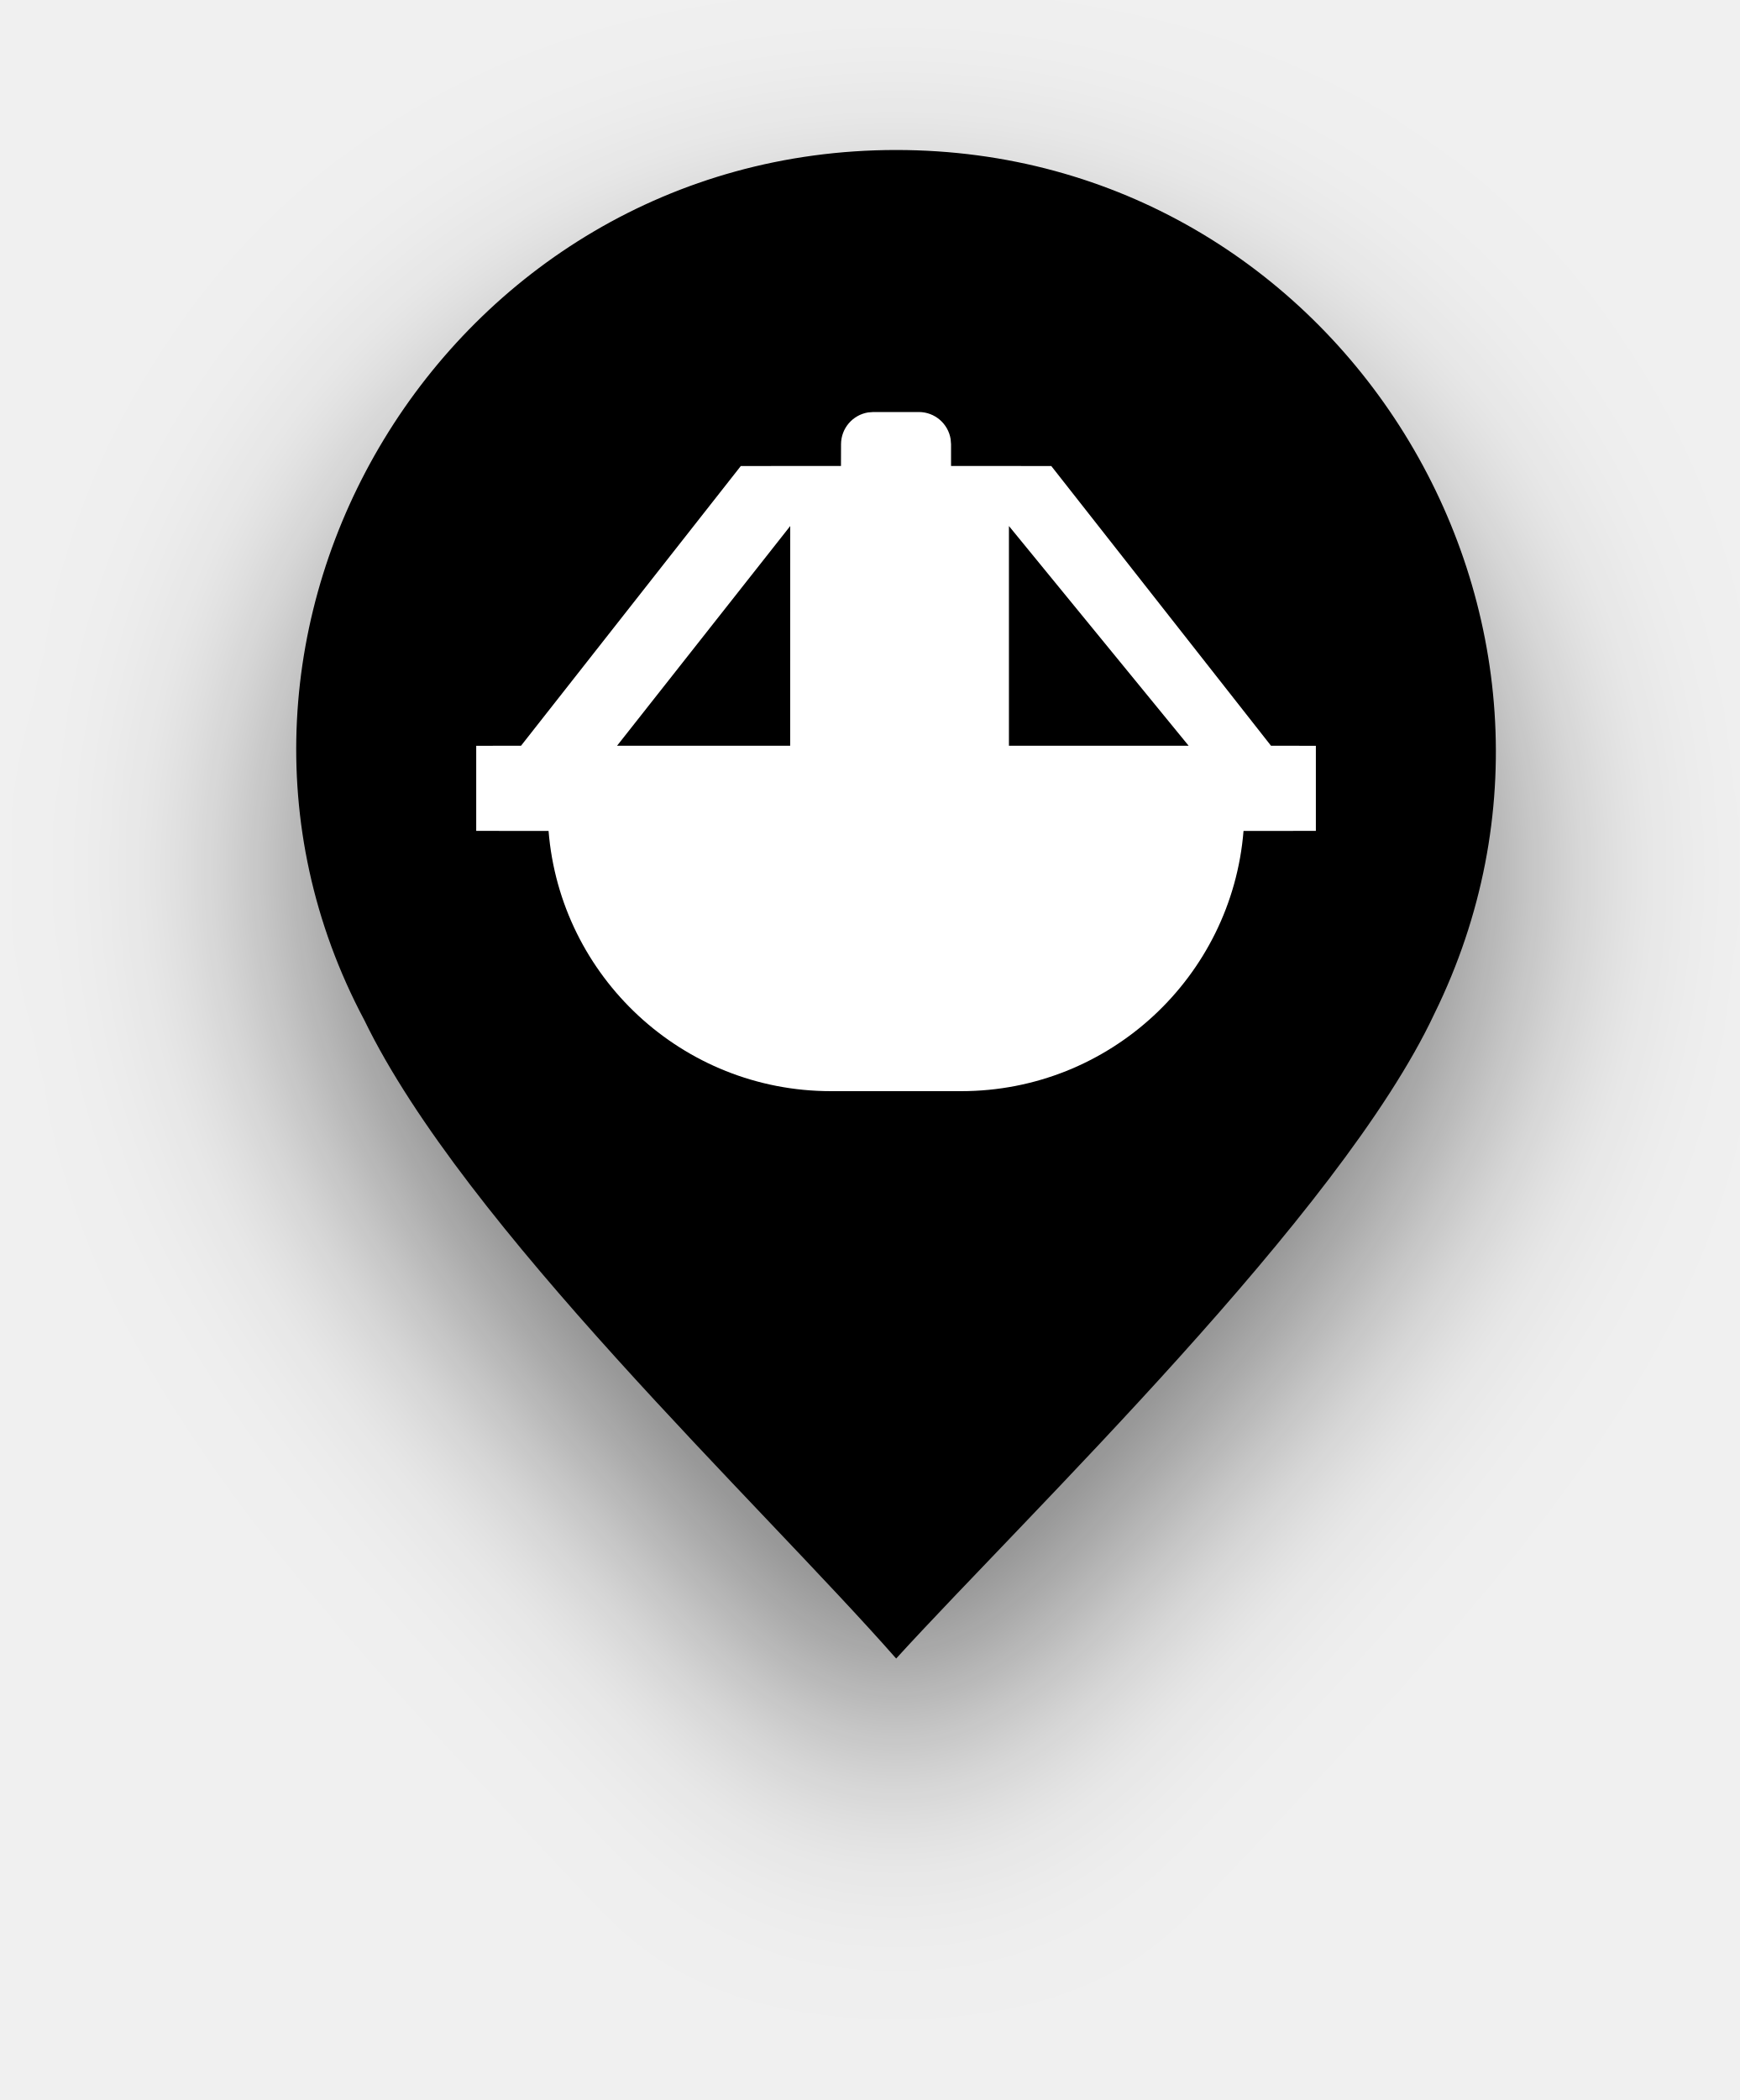
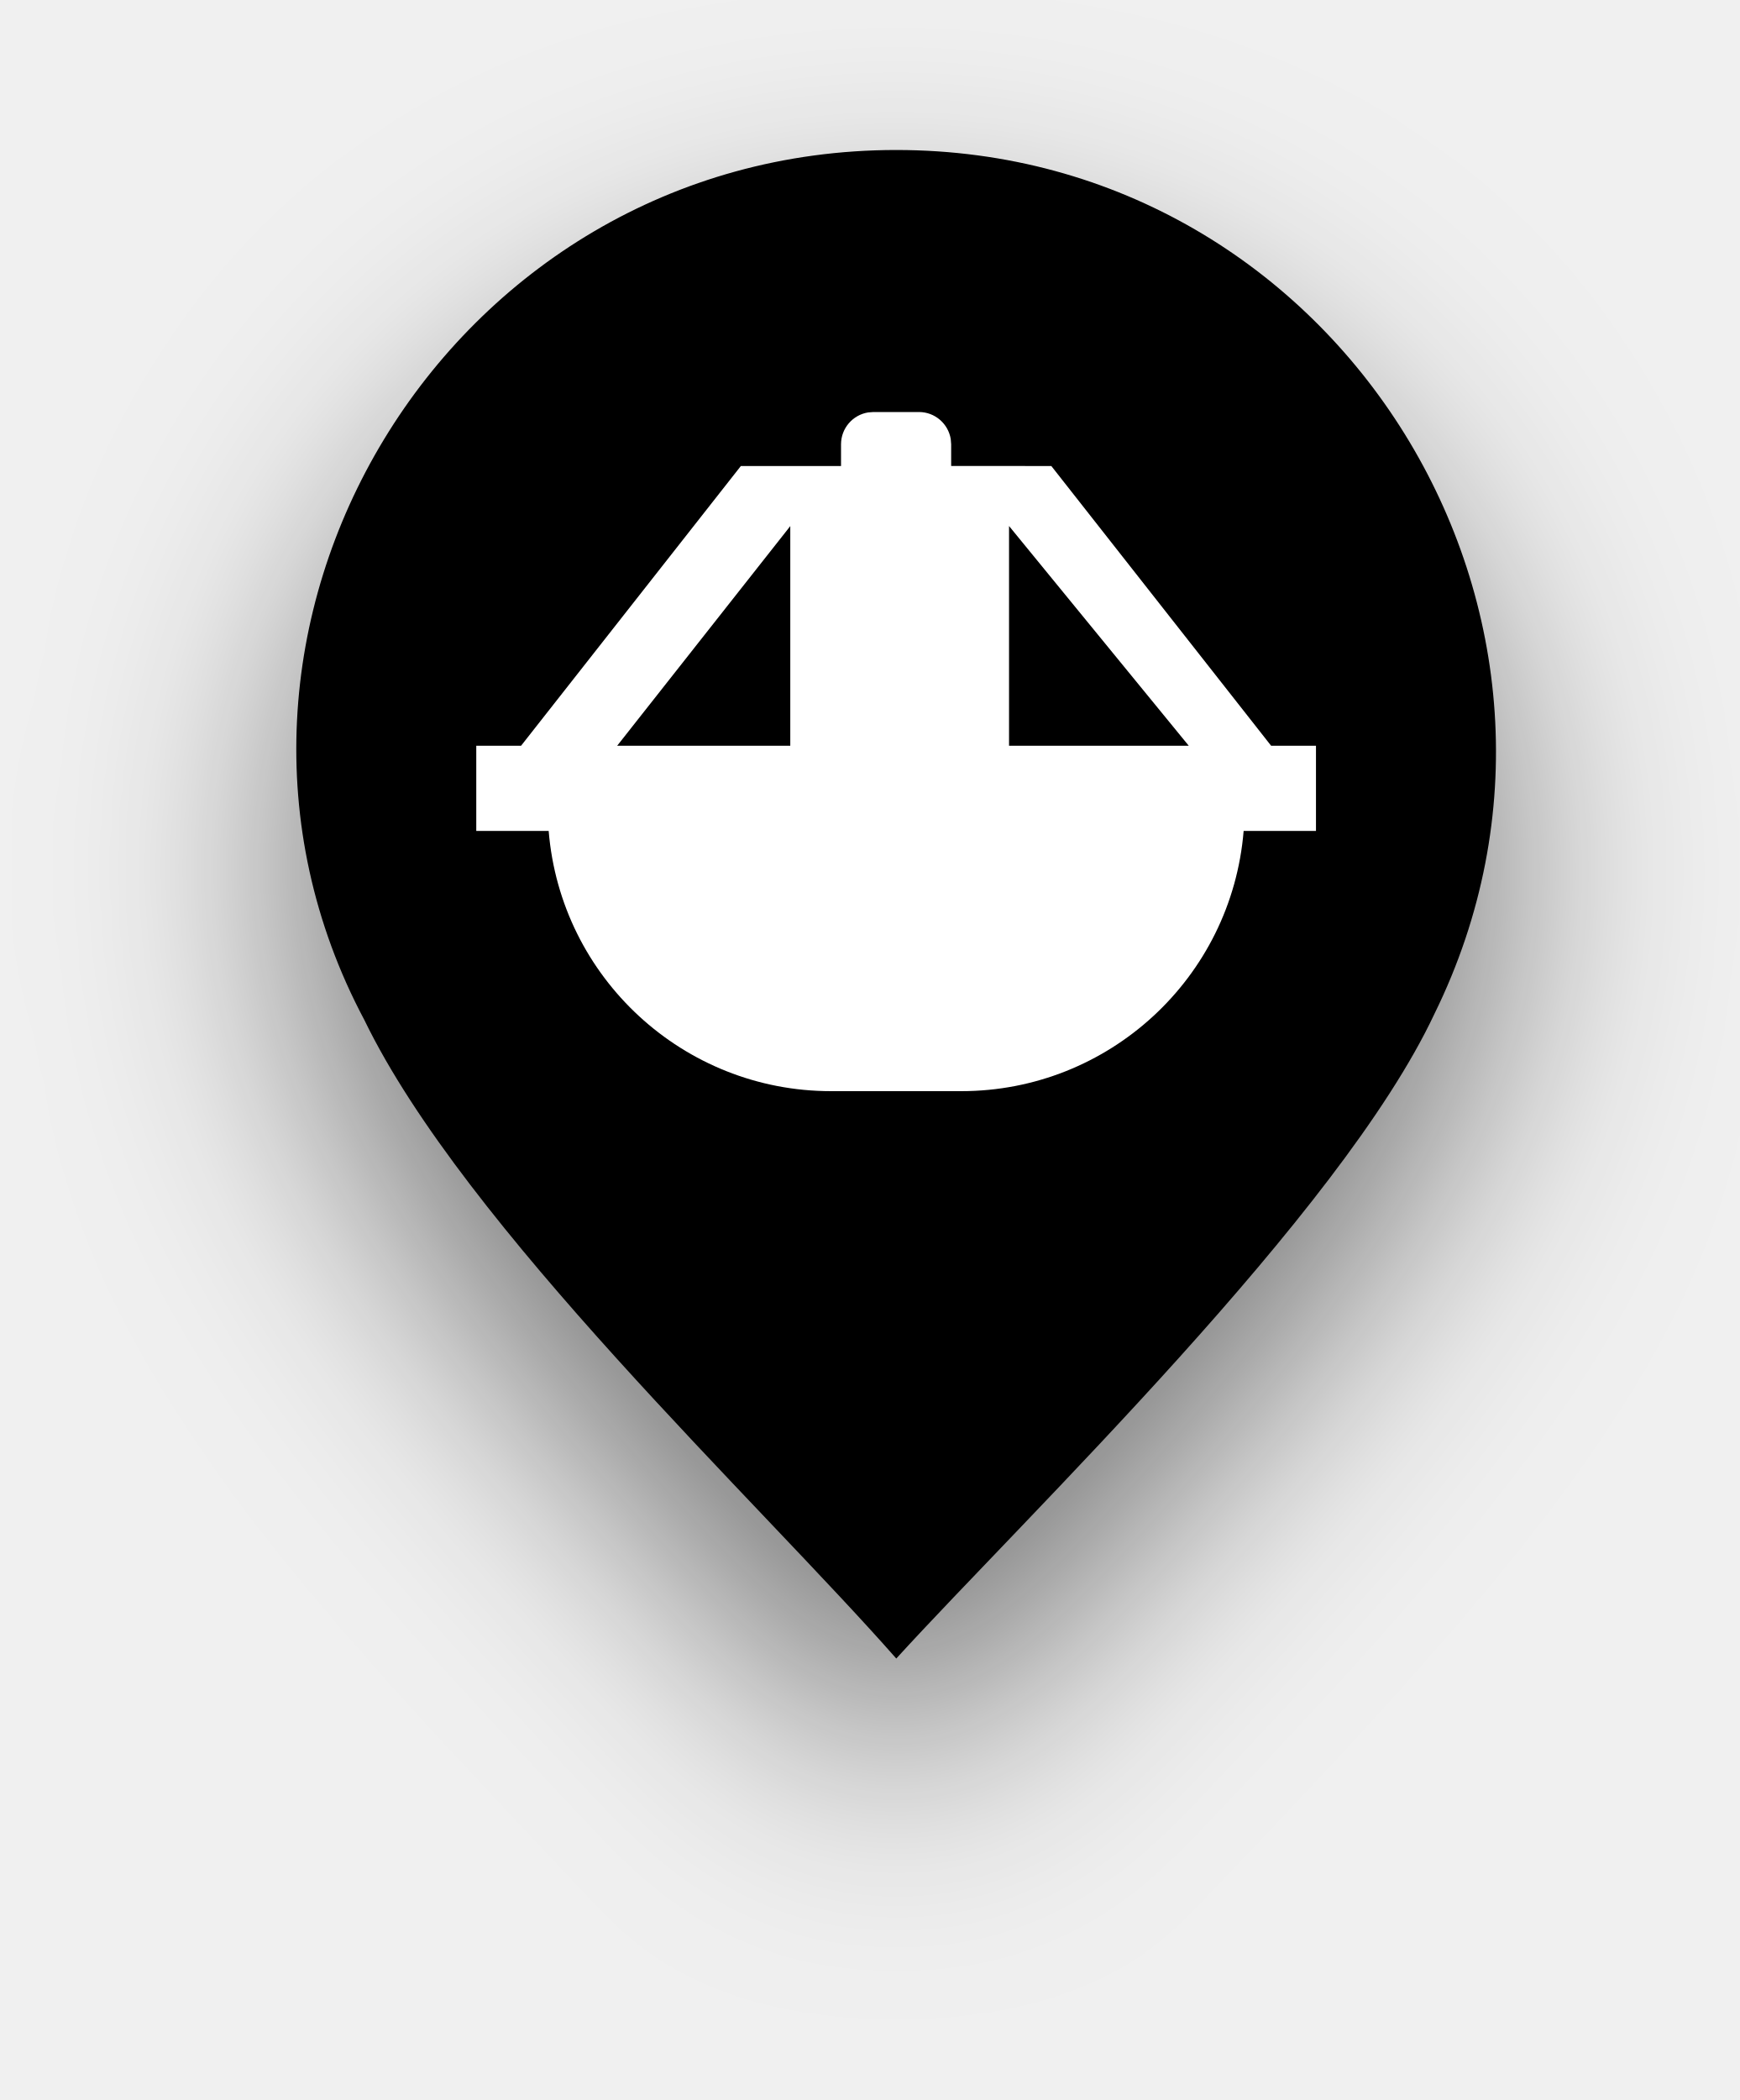
- <svg xmlns="http://www.w3.org/2000/svg" xmlns:xlink="http://www.w3.org/1999/xlink" width="29px" height="35px" viewBox="0 0 29 35" version="1.1">
+ <svg xmlns="http://www.w3.org/2000/svg" xmlns:xlink="http://www.w3.org/1999/xlink" viewBox="0 0 29 35">
  <defs>
-     <path d="M10.002,-6.25277607e-13 C17.409,-6.25277607e-13 22.208,7.824 18.974,14.397 C17.409,17.735 12.192,22.742 10.002,25.142 C7.707,22.533 2.805,17.944 1.135,14.501 C-2.307,8.033 2.491,-6.25277607e-13 10.002,-6.25277607e-13 Z" id="path-1">
- 		</path>
-     <filter x="-35.0%" y="-19.9%" width="170.0%" height="155.7%" filterUnits="objectBoundingBox" id="filter-2">
-       <feOffset dx="0" dy="2" in="SourceAlpha" result="shadowOffsetOuter1">
- 			</feOffset>
-       <feGaussianBlur stdDeviation="2" in="shadowOffsetOuter1" result="shadowBlurOuter1">
- 			</feGaussianBlur>
-       <feColorMatrix values="0 0 0 0 0   0 0 0 0 0   0 0 0 0 0  0 0 0 0.5 0" type="matrix" in="shadowBlurOuter1">
- 			</feColorMatrix>
+     <filter id="prefix__a" x="-35%" y="-19.9%" width="170%" height="155.7%">
+       <feOffset dy="2" in="SourceAlpha" result="shadowOffsetOuter1" />
+       <feGaussianBlur in="shadowOffsetOuter1" result="shadowBlurOuter1" stdDeviation="2" />
+       <feColorMatrix in="shadowBlurOuter1" values="0 0 0 0 0 0 0 0 0 0 0 0 0 0 0 0 0 0 0.5 0" />
    </filter>
+     <path id="prefix__b" d="M10.002 0c7.407 0 12.206 7.824 8.972 14.397-1.565 3.338-6.782 8.346-8.972 10.745-2.295-2.609-7.198-7.198-8.867-10.641C-2.308 8.033 2.49 0 10.002 0z" />
  </defs>
-   <g id="Page-1" stroke="none" stroke-width="1" fill="none" fill-rule="evenodd">
-     <g id="Reef-Detail-full---no-live-feed-Copy-2" transform="translate(-792, -491)">
-       <g id="icon_buoy" transform="translate(796.9382, 493.5)">
-         <g id="Fill-1-Copy-2">
-           <use fill="black" fill-opacity="1" filter="url(#filter-2)" xlink:href="#path-1">
- 					</use>
-           <use fill="#000000" fill-rule="evenodd" xlink:href="#path-1">
- 					</use>
-         </g>
-         <g id="Group-16" transform="translate(2.5, 3.812024)" fill="#FFFFFF">
-           <path d="M7.879,0.555 C8.147,0.555 8.369,0.75 8.41,1.006 L8.417,1.093 L8.417,1.454 L10.088,1.455 L13.751,6.117 L14.499,6.118 L14.499,7.536 L13.293,7.537 C13.097,9.965 11.064,11.874 8.585,11.874 L6.415,11.874 C3.936,11.874 1.903,9.965 1.707,7.537 L0.501,7.536 L0.501,6.118 L1.248,6.117 L4.912,1.455 L6.582,1.454 L6.583,1.093 C6.583,0.825 6.778,0.604 7.033,0.562 L7.121,0.555 L7.879,0.555 Z M5.736,2.455 L2.849,6.117 L5.735,6.117 L5.736,2.455 Z M9.382,2.455 L9.382,6.117 L12.378,6.117 L9.382,2.455 Z" id="Shape">
- 					</path>
-         </g>
-       </g>
-     </g>
+   <g transform="translate(4.94 2.5)" fill="none" fill-rule="evenodd">
+     <use fill="#000" filter="url(#prefix__a)" xlink:href="#prefix__b" />
+     <use fill="#000" xlink:href="#prefix__b" />
+     <path d="M10.38 4.367c.267 0 .488.195.53.45l.007.088v.361l1.67.001 3.664 4.662h.748v1.42h-1.206a4.724 4.724 0 01-4.708 4.337h-2.17a4.724 4.724 0 01-4.708-4.337H3v-1.42h.747l3.664-4.662h1.67v-.362c0-.268.196-.49.451-.531l.088-.007h.758zm-2.144 1.9L5.349 9.929h2.886V6.267zm3.646 0v3.662h2.996l-2.996-3.662z" fill="#fff" />
  </g>
</svg>
